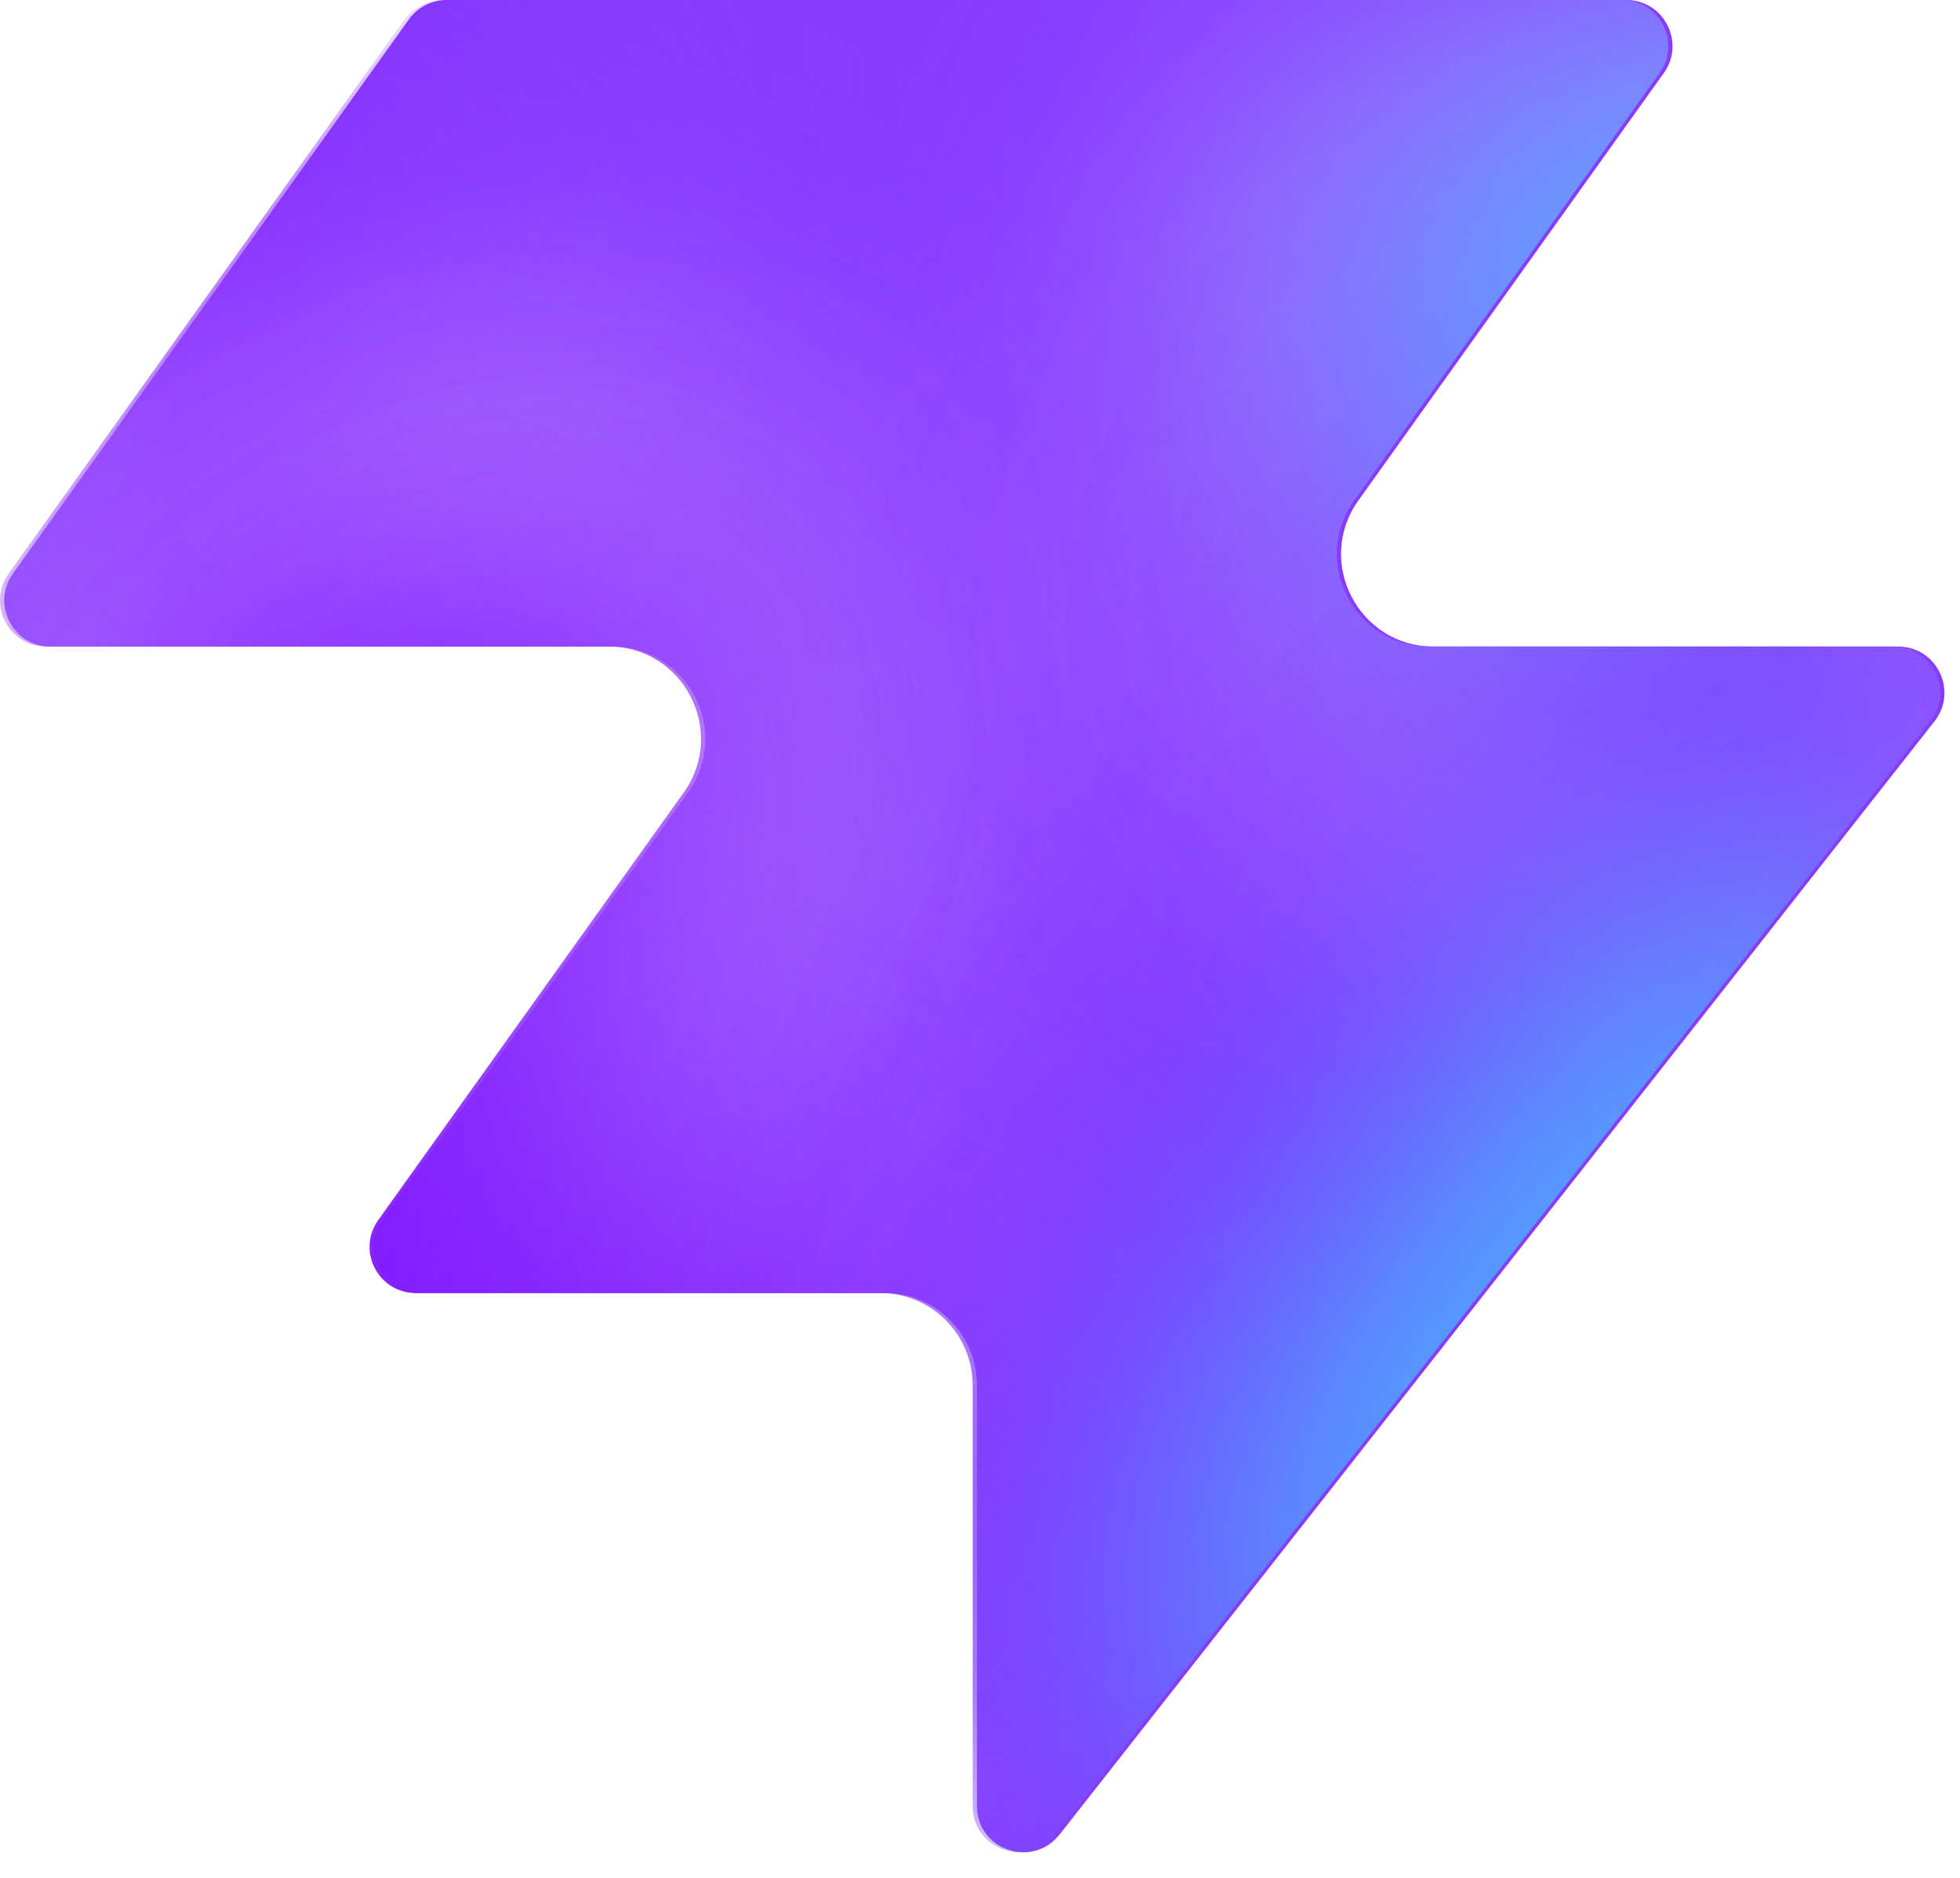
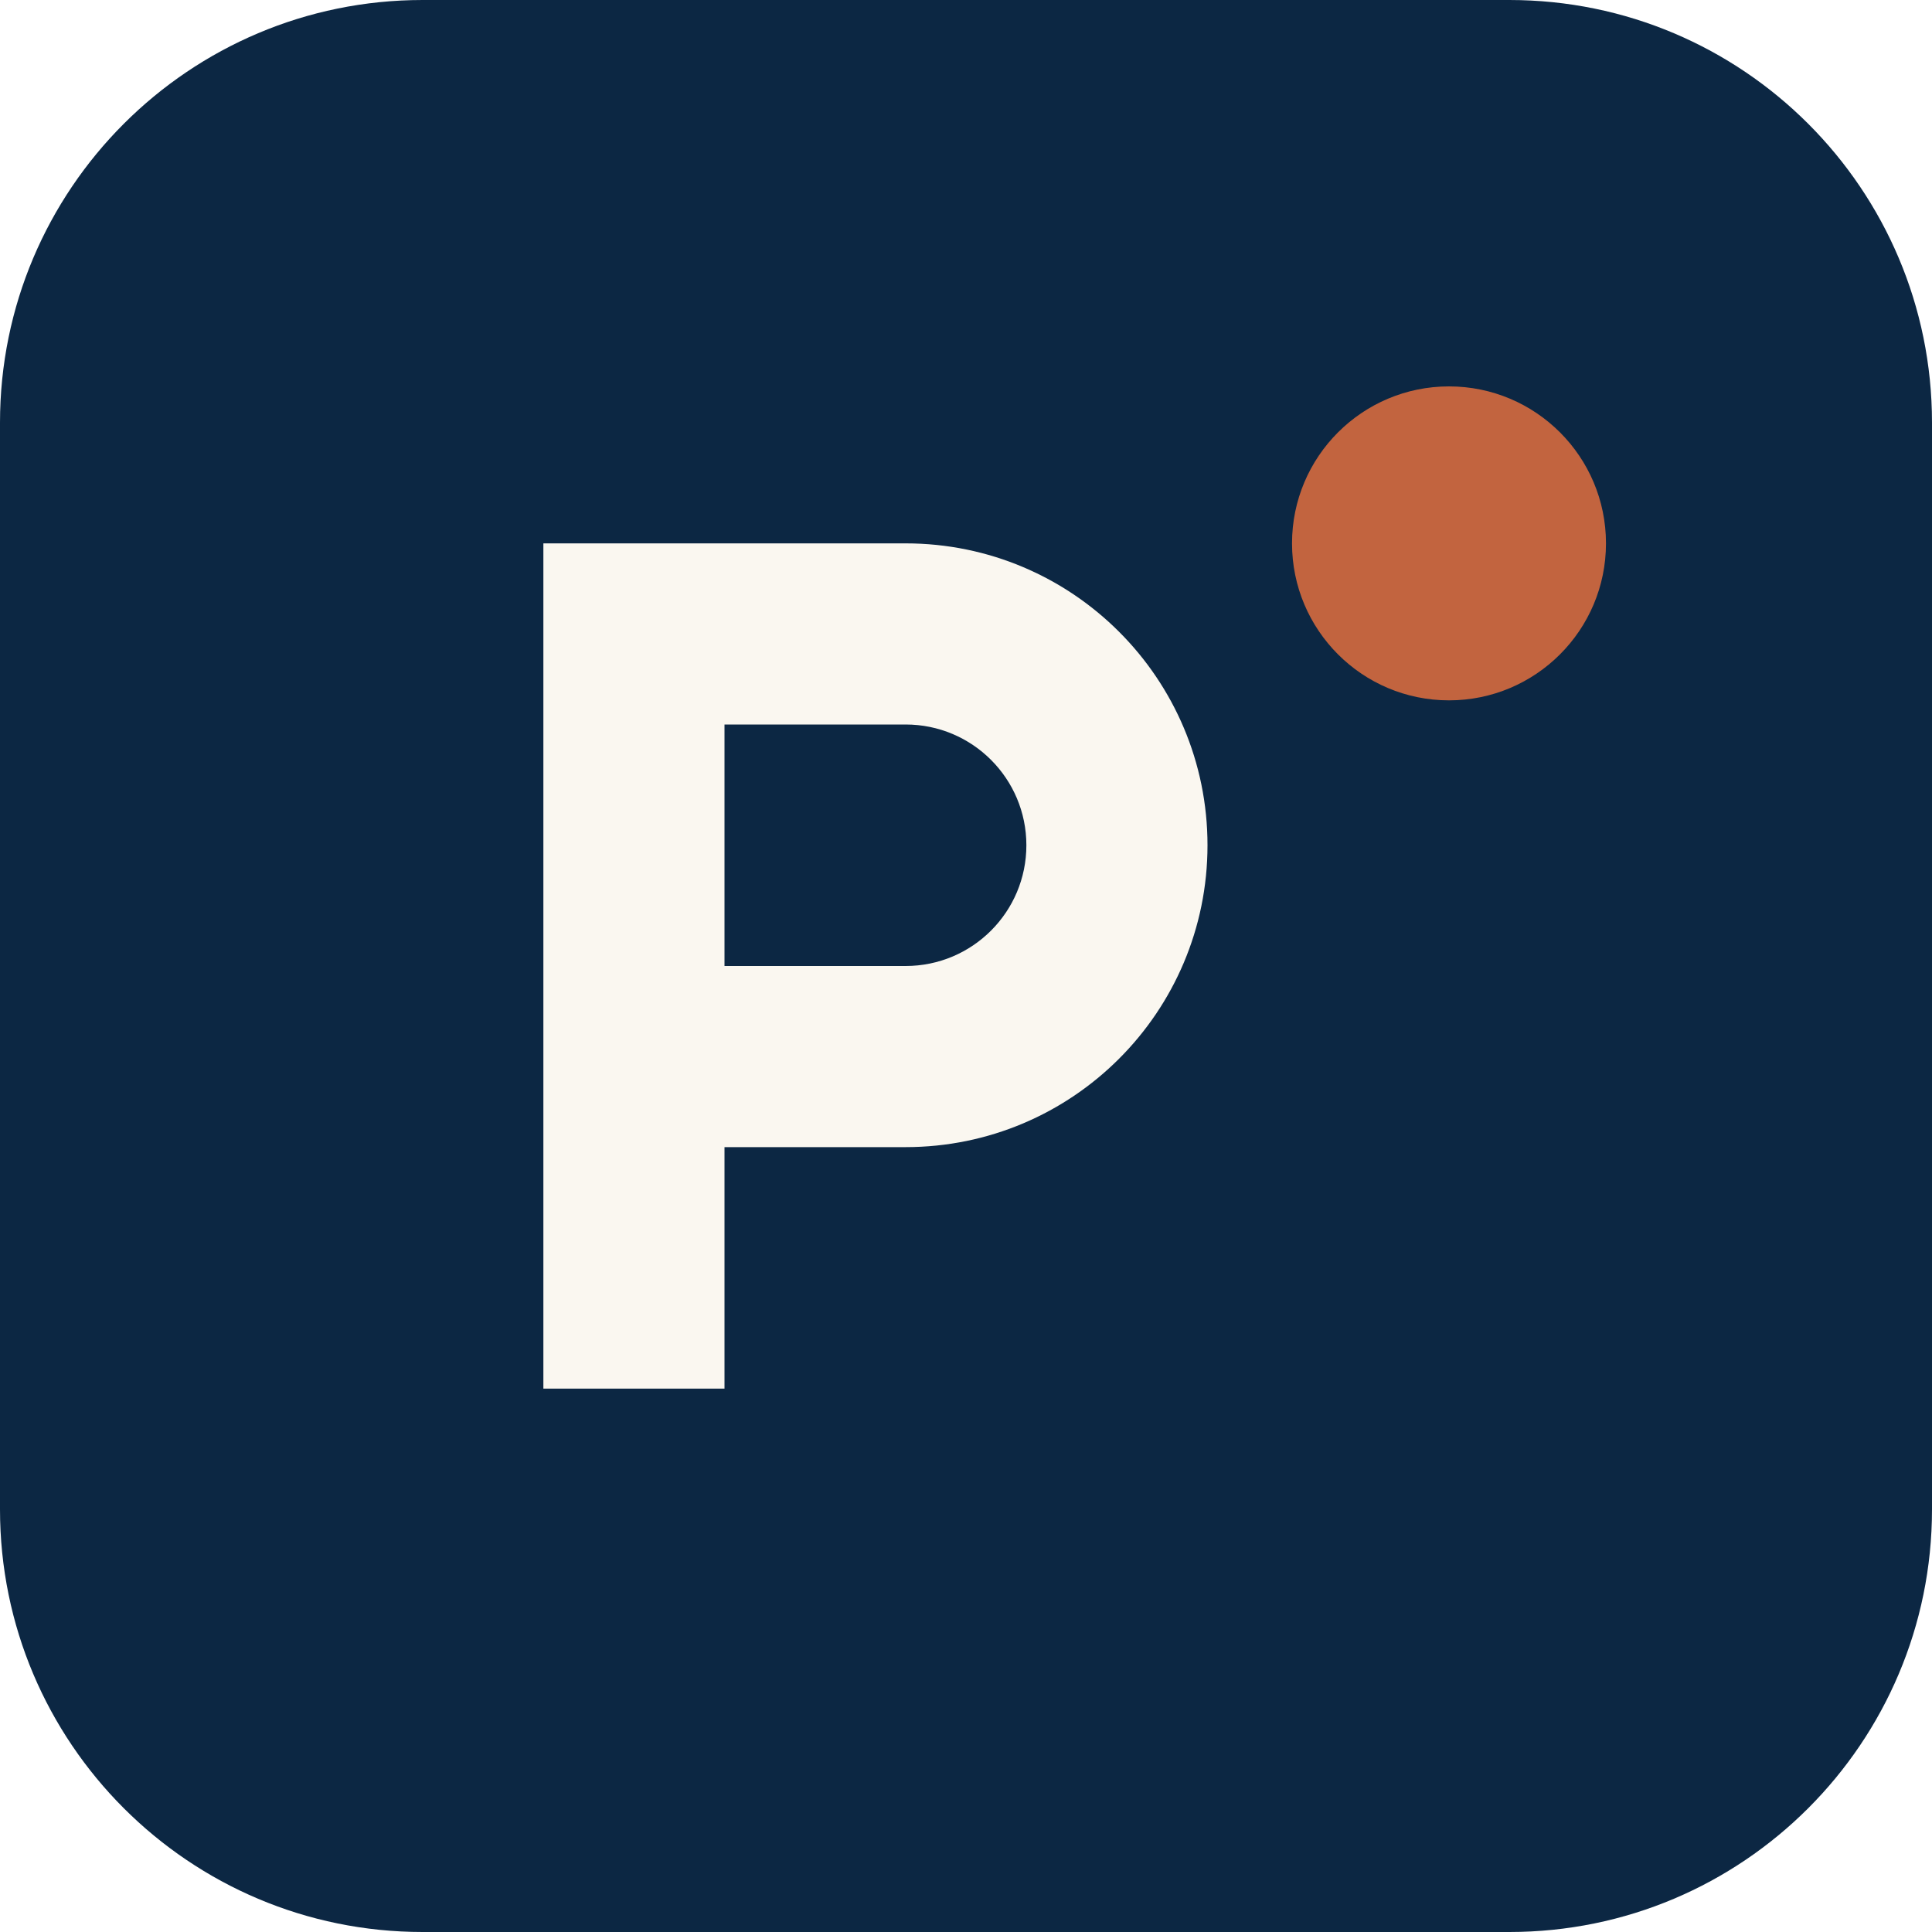
- <svg xmlns="http://www.w3.org/2000/svg" width="48" height="46" fill="none" viewBox="0 0 48 46">
-   <path fill="#863bff" d="M25.946 44.938c-.664.845-2.021.375-2.021-.698V33.937a2.26 2.26 0 0 0-2.262-2.262H10.287c-.92 0-1.456-1.04-.92-1.788l7.48-10.471c1.07-1.497 0-3.578-1.842-3.578H1.237c-.92 0-1.456-1.04-.92-1.788L10.013.474c.214-.297.556-.474.92-.474h28.894c.92 0 1.456 1.04.92 1.788l-7.48 10.471c-1.07 1.498 0 3.579 1.842 3.579h11.377c.943 0 1.473 1.088.89 1.83L25.947 44.94z" style="fill:#863bff;fill:color(display-p3 .525 .23 1);fill-opacity:1" />
-   <mask id="a" width="48" height="46" x="0" y="0" maskUnits="userSpaceOnUse" style="mask-type:alpha">
-     <path fill="#000" d="M25.842 44.938c-.664.844-2.021.375-2.021-.698V33.937a2.26 2.26 0 0 0-2.262-2.262H10.183c-.92 0-1.456-1.04-.92-1.788l7.48-10.471c1.07-1.498 0-3.579-1.842-3.579H1.133c-.92 0-1.456-1.04-.92-1.787L9.91.473c.214-.297.556-.474.92-.474h28.894c.92 0 1.456 1.04.92 1.788l-7.48 10.471c-1.07 1.498 0 3.578 1.842 3.578h11.377c.943 0 1.473 1.088.89 1.832L25.843 44.94z" style="fill:#000;fill-opacity:1" />
-   </mask>
-   <g mask="url(#a)">
-     <g filter="url(#b)">
-       <ellipse cx="5.508" cy="14.704" fill="#ede6ff" rx="5.508" ry="14.704" style="fill:#ede6ff;fill:color(display-p3 .927 .903 1);fill-opacity:1" transform="matrix(.00324 1 1 -.00324 -4.47 31.516)" />
-     </g>
-     <g filter="url(#c)">
-       <ellipse cx="10.399" cy="29.851" fill="#ede6ff" rx="10.399" ry="29.851" style="fill:#ede6ff;fill:color(display-p3 .927 .903 1);fill-opacity:1" transform="matrix(.00324 1 1 -.00324 -39.328 7.883)" />
-     </g>
-     <g filter="url(#d)">
-       <ellipse cx="5.508" cy="30.487" fill="#7e14ff" rx="5.508" ry="30.487" style="fill:#7e14ff;fill:color(display-p3 .492 .077 1);fill-opacity:1" transform="rotate(89.814 -25.913 -14.639)scale(1 -1)" />
-     </g>
-     <g filter="url(#e)">
-       <ellipse cx="5.508" cy="30.599" fill="#7e14ff" rx="5.508" ry="30.599" style="fill:#7e14ff;fill:color(display-p3 .492 .077 1);fill-opacity:1" transform="rotate(89.814 -32.644 -3.334)scale(1 -1)" />
-     </g>
-     <g filter="url(#f)">
-       <ellipse cx="5.508" cy="30.599" fill="#7e14ff" rx="5.508" ry="30.599" style="fill:#7e14ff;fill:color(display-p3 .492 .077 1);fill-opacity:1" transform="matrix(.00324 1 1 -.00324 -34.34 30.47)" />
-     </g>
-     <g filter="url(#g)">
-       <ellipse cx="14.072" cy="22.078" fill="#ede6ff" rx="14.072" ry="22.078" style="fill:#ede6ff;fill:color(display-p3 .927 .903 1);fill-opacity:1" transform="rotate(93.35 24.506 48.493)scale(-1 1)" />
-     </g>
-     <g filter="url(#h)">
-       <ellipse cx="3.47" cy="21.501" fill="#7e14ff" rx="3.47" ry="21.501" style="fill:#7e14ff;fill:color(display-p3 .492 .077 1);fill-opacity:1" transform="rotate(89.009 28.708 47.59)scale(-1 1)" />
-     </g>
-     <g filter="url(#i)">
-       <ellipse cx="3.47" cy="21.501" fill="#7e14ff" rx="3.47" ry="21.501" style="fill:#7e14ff;fill:color(display-p3 .492 .077 1);fill-opacity:1" transform="rotate(89.009 28.708 47.59)scale(-1 1)" />
-     </g>
-     <g filter="url(#j)">
-       <ellipse cx=".387" cy="8.972" fill="#7e14ff" rx="4.407" ry="29.108" style="fill:#7e14ff;fill:color(display-p3 .492 .077 1);fill-opacity:1" transform="rotate(39.51 .387 8.972)" />
-     </g>
-     <g filter="url(#k)">
-       <ellipse cx="47.523" cy="-6.092" fill="#7e14ff" rx="4.407" ry="29.108" style="fill:#7e14ff;fill:color(display-p3 .492 .077 1);fill-opacity:1" transform="rotate(37.892 47.523 -6.092)" />
-     </g>
-     <g filter="url(#l)">
-       <ellipse cx="41.412" cy="6.333" fill="#47bfff" rx="5.971" ry="9.665" style="fill:#47bfff;fill:color(display-p3 .28 .748 1);fill-opacity:1" transform="rotate(37.892 41.412 6.333)" />
-     </g>
-     <g filter="url(#m)">
-       <ellipse cx="-1.879" cy="38.332" fill="#7e14ff" rx="4.407" ry="29.108" style="fill:#7e14ff;fill:color(display-p3 .492 .077 1);fill-opacity:1" transform="rotate(37.892 -1.88 38.332)" />
-     </g>
-     <g filter="url(#n)">
-       <ellipse cx="-1.879" cy="38.332" fill="#7e14ff" rx="4.407" ry="29.108" style="fill:#7e14ff;fill:color(display-p3 .492 .077 1);fill-opacity:1" transform="rotate(37.892 -1.88 38.332)" />
-     </g>
-     <g filter="url(#o)">
-       <ellipse cx="35.651" cy="29.907" fill="#7e14ff" rx="4.407" ry="29.108" style="fill:#7e14ff;fill:color(display-p3 .492 .077 1);fill-opacity:1" transform="rotate(37.892 35.651 29.907)" />
-     </g>
-     <g filter="url(#p)">
-       <ellipse cx="38.418" cy="32.4" fill="#47bfff" rx="5.971" ry="15.297" style="fill:#47bfff;fill:color(display-p3 .28 .748 1);fill-opacity:1" transform="rotate(37.892 38.418 32.4)" />
-     </g>
-   </g>
-   <defs>
-     <filter id="b" width="60.045" height="41.654" x="-19.77" y="16.149" color-interpolation-filters="sRGB" filterUnits="userSpaceOnUse">
-       <feFlood flood-opacity="0" result="BackgroundImageFix" />
-       <feBlend in="SourceGraphic" in2="BackgroundImageFix" result="shape" />
-       <feGaussianBlur result="effect1_foregroundBlur_2002_17158" stdDeviation="7.659" />
-     </filter>
-     <filter id="c" width="90.34" height="51.437" x="-54.613" y="-7.533" color-interpolation-filters="sRGB" filterUnits="userSpaceOnUse">
-       <feFlood flood-opacity="0" result="BackgroundImageFix" />
-       <feBlend in="SourceGraphic" in2="BackgroundImageFix" result="shape" />
-       <feGaussianBlur result="effect1_foregroundBlur_2002_17158" stdDeviation="7.659" />
-     </filter>
-     <filter id="d" width="79.355" height="29.4" x="-49.64" y="2.03" color-interpolation-filters="sRGB" filterUnits="userSpaceOnUse">
-       <feFlood flood-opacity="0" result="BackgroundImageFix" />
-       <feBlend in="SourceGraphic" in2="BackgroundImageFix" result="shape" />
-       <feGaussianBlur result="effect1_foregroundBlur_2002_17158" stdDeviation="4.596" />
-     </filter>
-     <filter id="e" width="79.579" height="29.4" x="-45.045" y="20.029" color-interpolation-filters="sRGB" filterUnits="userSpaceOnUse">
-       <feFlood flood-opacity="0" result="BackgroundImageFix" />
-       <feBlend in="SourceGraphic" in2="BackgroundImageFix" result="shape" />
-       <feGaussianBlur result="effect1_foregroundBlur_2002_17158" stdDeviation="4.596" />
-     </filter>
-     <filter id="f" width="79.579" height="29.4" x="-43.513" y="21.178" color-interpolation-filters="sRGB" filterUnits="userSpaceOnUse">
-       <feFlood flood-opacity="0" result="BackgroundImageFix" />
-       <feBlend in="SourceGraphic" in2="BackgroundImageFix" result="shape" />
-       <feGaussianBlur result="effect1_foregroundBlur_2002_17158" stdDeviation="4.596" />
-     </filter>
-     <filter id="g" width="74.749" height="58.852" x="15.756" y="-17.901" color-interpolation-filters="sRGB" filterUnits="userSpaceOnUse">
-       <feFlood flood-opacity="0" result="BackgroundImageFix" />
-       <feBlend in="SourceGraphic" in2="BackgroundImageFix" result="shape" />
-       <feGaussianBlur result="effect1_foregroundBlur_2002_17158" stdDeviation="7.659" />
-     </filter>
-     <filter id="h" width="61.377" height="25.362" x="23.548" y="2.284" color-interpolation-filters="sRGB" filterUnits="userSpaceOnUse">
-       <feFlood flood-opacity="0" result="BackgroundImageFix" />
-       <feBlend in="SourceGraphic" in2="BackgroundImageFix" result="shape" />
-       <feGaussianBlur result="effect1_foregroundBlur_2002_17158" stdDeviation="4.596" />
-     </filter>
-     <filter id="i" width="61.377" height="25.362" x="23.548" y="2.284" color-interpolation-filters="sRGB" filterUnits="userSpaceOnUse">
-       <feFlood flood-opacity="0" result="BackgroundImageFix" />
-       <feBlend in="SourceGraphic" in2="BackgroundImageFix" result="shape" />
-       <feGaussianBlur result="effect1_foregroundBlur_2002_17158" stdDeviation="4.596" />
-     </filter>
-     <filter id="j" width="56.045" height="63.649" x="-27.636" y="-22.853" color-interpolation-filters="sRGB" filterUnits="userSpaceOnUse">
-       <feFlood flood-opacity="0" result="BackgroundImageFix" />
-       <feBlend in="SourceGraphic" in2="BackgroundImageFix" result="shape" />
-       <feGaussianBlur result="effect1_foregroundBlur_2002_17158" stdDeviation="4.596" />
-     </filter>
-     <filter id="k" width="54.814" height="64.646" x="20.116" y="-38.415" color-interpolation-filters="sRGB" filterUnits="userSpaceOnUse">
-       <feFlood flood-opacity="0" result="BackgroundImageFix" />
-       <feBlend in="SourceGraphic" in2="BackgroundImageFix" result="shape" />
-       <feGaussianBlur result="effect1_foregroundBlur_2002_17158" stdDeviation="4.596" />
-     </filter>
-     <filter id="l" width="33.541" height="35.313" x="24.641" y="-11.323" color-interpolation-filters="sRGB" filterUnits="userSpaceOnUse">
-       <feFlood flood-opacity="0" result="BackgroundImageFix" />
-       <feBlend in="SourceGraphic" in2="BackgroundImageFix" result="shape" />
-       <feGaussianBlur result="effect1_foregroundBlur_2002_17158" stdDeviation="4.596" />
-     </filter>
-     <filter id="m" width="54.814" height="64.646" x="-29.286" y="6.009" color-interpolation-filters="sRGB" filterUnits="userSpaceOnUse">
-       <feFlood flood-opacity="0" result="BackgroundImageFix" />
-       <feBlend in="SourceGraphic" in2="BackgroundImageFix" result="shape" />
-       <feGaussianBlur result="effect1_foregroundBlur_2002_17158" stdDeviation="4.596" />
-     </filter>
-     <filter id="n" width="54.814" height="64.646" x="-29.286" y="6.009" color-interpolation-filters="sRGB" filterUnits="userSpaceOnUse">
-       <feFlood flood-opacity="0" result="BackgroundImageFix" />
-       <feBlend in="SourceGraphic" in2="BackgroundImageFix" result="shape" />
-       <feGaussianBlur result="effect1_foregroundBlur_2002_17158" stdDeviation="4.596" />
-     </filter>
-     <filter id="o" width="54.814" height="64.646" x="8.244" y="-2.416" color-interpolation-filters="sRGB" filterUnits="userSpaceOnUse">
-       <feFlood flood-opacity="0" result="BackgroundImageFix" />
-       <feBlend in="SourceGraphic" in2="BackgroundImageFix" result="shape" />
-       <feGaussianBlur result="effect1_foregroundBlur_2002_17158" stdDeviation="4.596" />
-     </filter>
-     <filter id="p" width="39.409" height="43.623" x="18.713" y="10.588" color-interpolation-filters="sRGB" filterUnits="userSpaceOnUse">
-       <feFlood flood-opacity="0" result="BackgroundImageFix" />
-       <feBlend in="SourceGraphic" in2="BackgroundImageFix" result="shape" />
-       <feGaussianBlur result="effect1_foregroundBlur_2002_17158" stdDeviation="4.596" />
-     </filter>
-   </defs>
+ <svg xmlns="http://www.w3.org/2000/svg" viewBox="0 0 32 32">
+   <rect width="32" height="32" rx="7" fill="#0c2743" />
+   <path d="M9 23V9h6a5 5 0 0 1 0 10h-3v4H9Zm3-7h3a2 2 0 0 0 0-4h-3v4Z" fill="#faf7f0" />
+   <circle cx="24" cy="9" r="2.6" fill="#c2643f" />
</svg>
